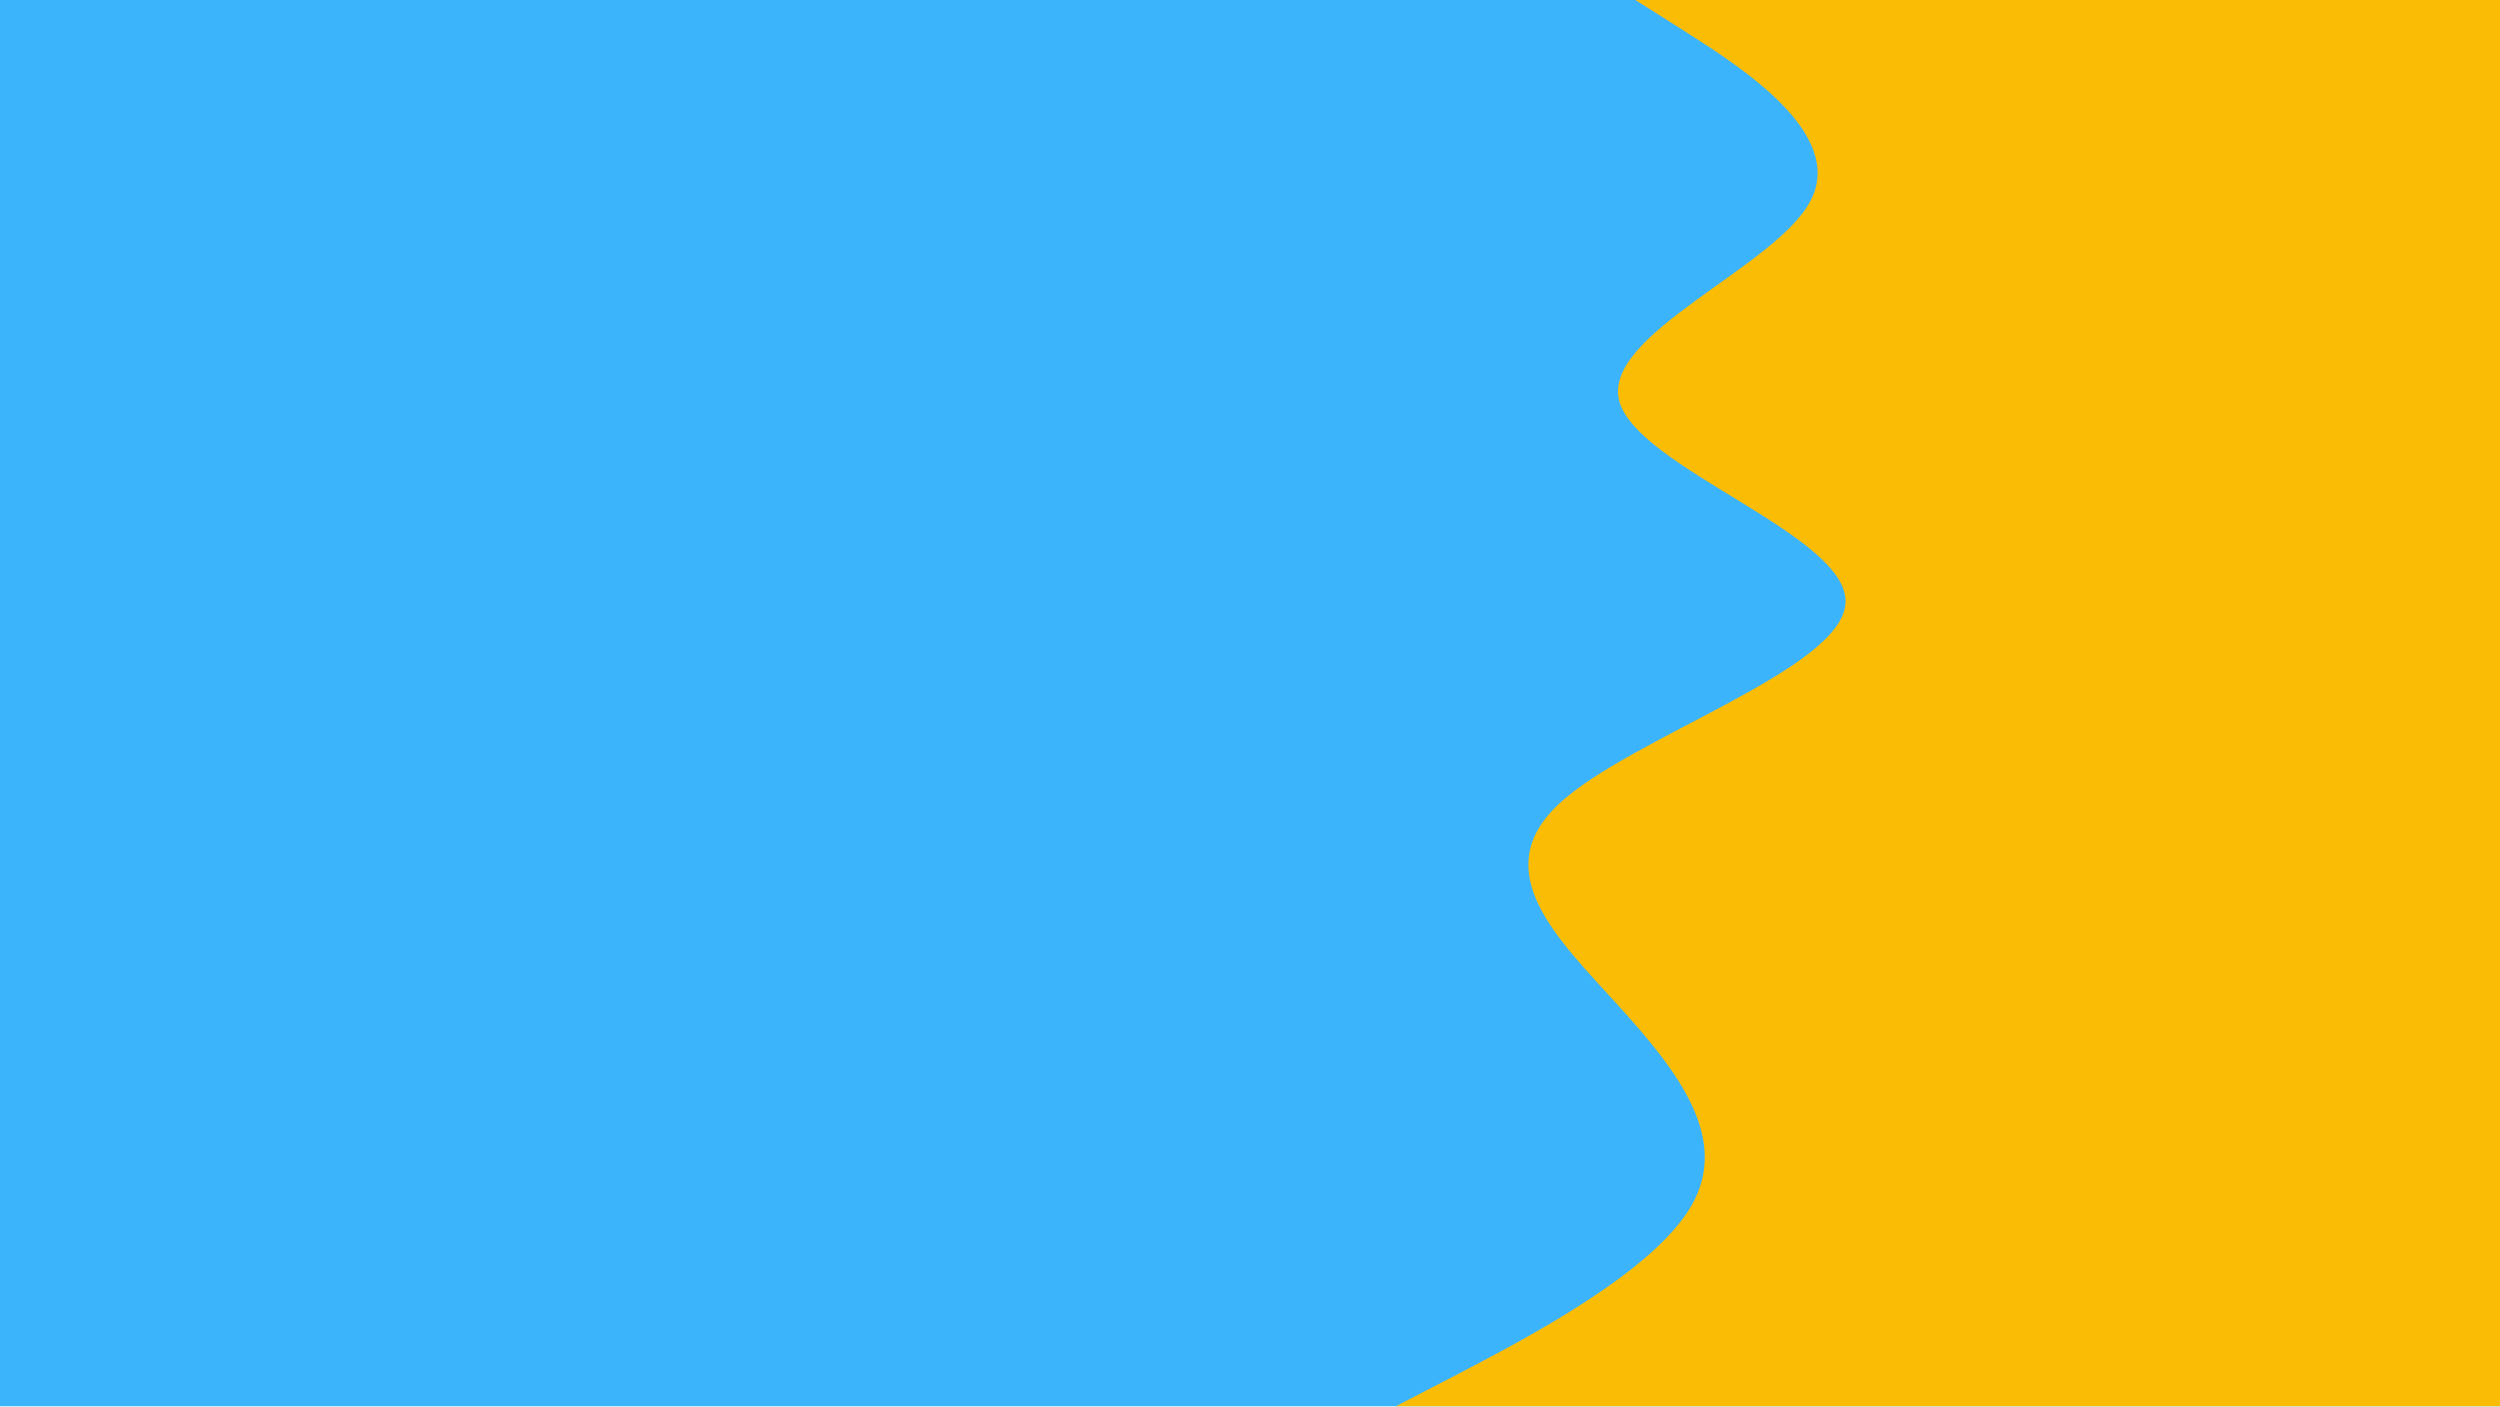
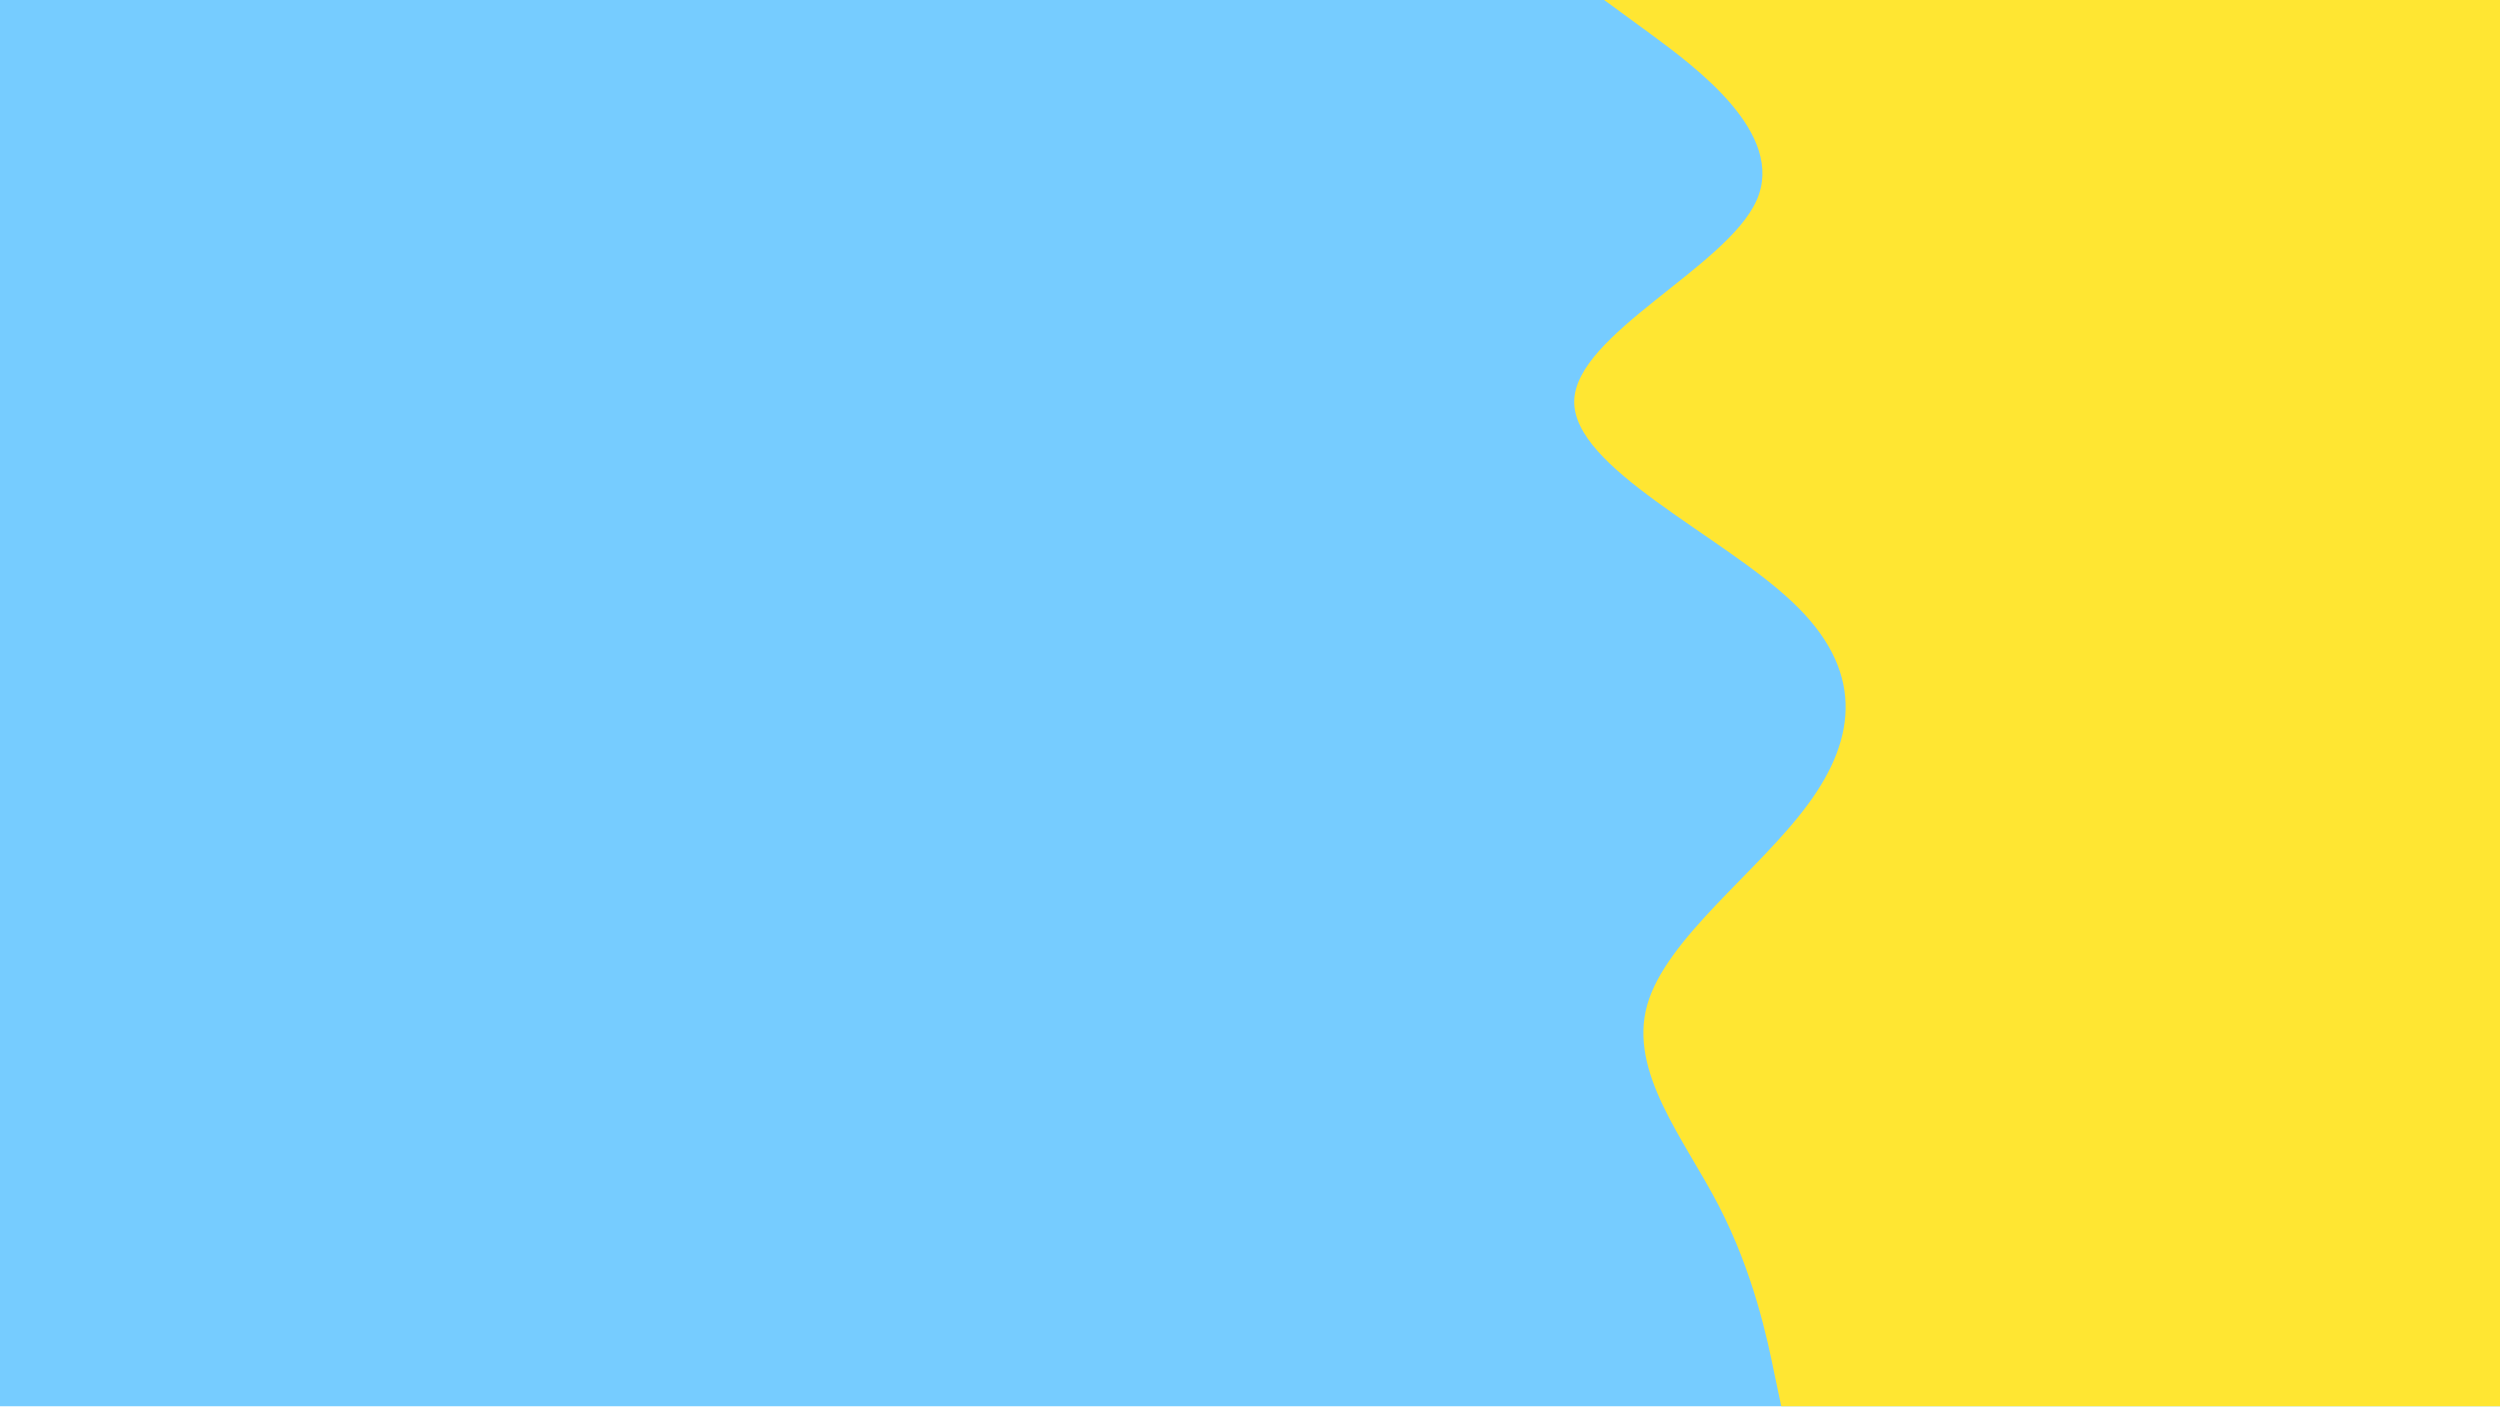
<svg xmlns="http://www.w3.org/2000/svg" id="visual" viewBox="0 0 960 540" width="960" height="540" version="1.1">
-   <rect x="0" y="0" width="960" height="540" fill="#3cb4fc" />
-   <path d="M536 540L560.7 527.2C585.3 514.3 634.7 488.7 649.5 463C664.3 437.3 644.7 411.7 621.3 386C598 360.3 571 334.7 598.5 308.8C626 283 708 257 708.7 231.2C709.3 205.3 628.7 179.7 621.8 154C615 128.3 682 102.7 695.3 77C708.7 51.3 668.3 25.7 648.2 12.8L628 0L960 0L960 12.8C960 25.7 960 51.3 960 77C960 102.7 960 128.3 960 154C960 179.7 960 205.3 960 231.2C960 257 960 283 960 308.8C960 334.7 960 360.3 960 386C960 411.7 960 437.3 960 463C960 488.7 960 514.3 960 527.2L960 540Z" fill="#fbbc05" stroke-linecap="round" stroke-linejoin="miter" />
+   <rect x="0" y="0" width="960" height="540" fill="#76CCFF" />
+   <path d="M684 540L681.3 527.2C678.7 514.3 673.3 488.7 660 463C646.7 437.3 625.3 411.7 632.5 386C639.7 360.3 675.3 334.7 694.3 308.8C713.3 283 715.7 257 688.3 231.2C661 205.3 604 179.7 604.5 154C605 128.3 663 102.7 674.5 77C686 51.3 651 25.7 633.5 12.8L616 0L960 0L960 12.8C960 25.7 960 51.3 960 77C960 102.7 960 128.3 960 154C960 179.7 960 205.3 960 231.2C960 257 960 283 960 308.8C960 334.7 960 360.3 960 386C960 411.7 960 437.3 960 463C960 488.7 960 514.3 960 527.2L960 540Z" fill="#FFE632" stroke-linecap="round" stroke-linejoin="miter" />
</svg>
